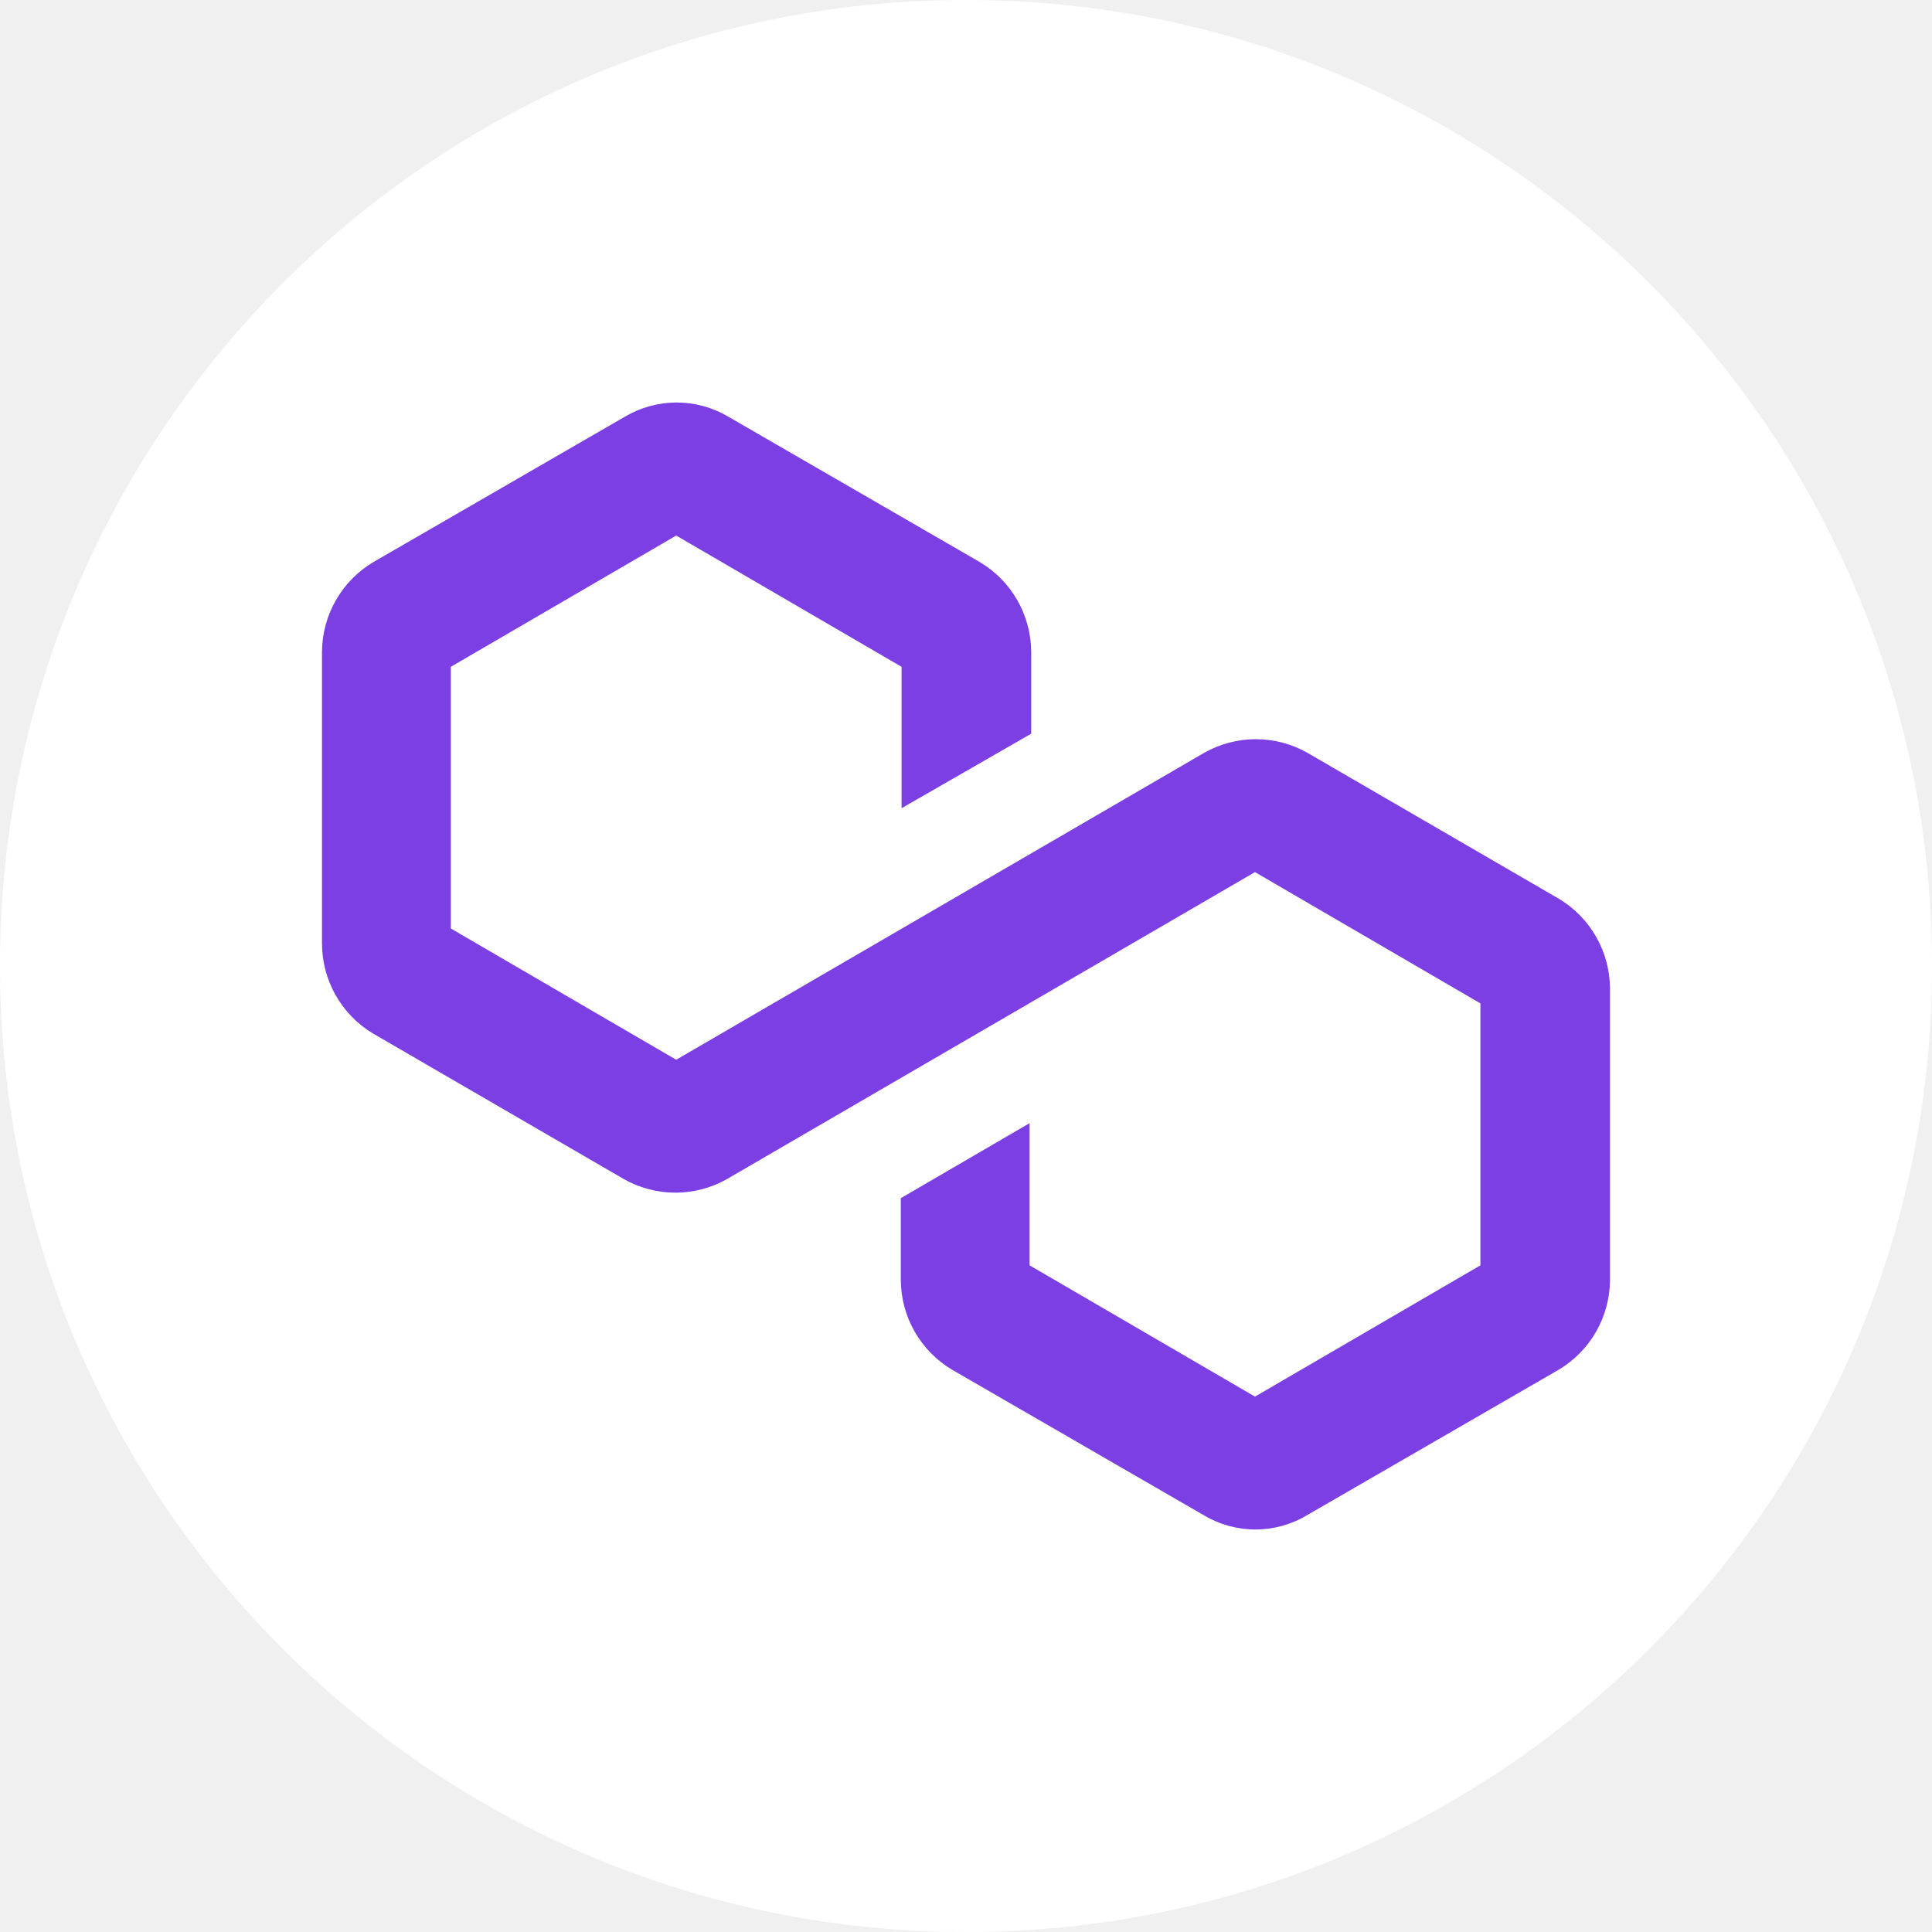
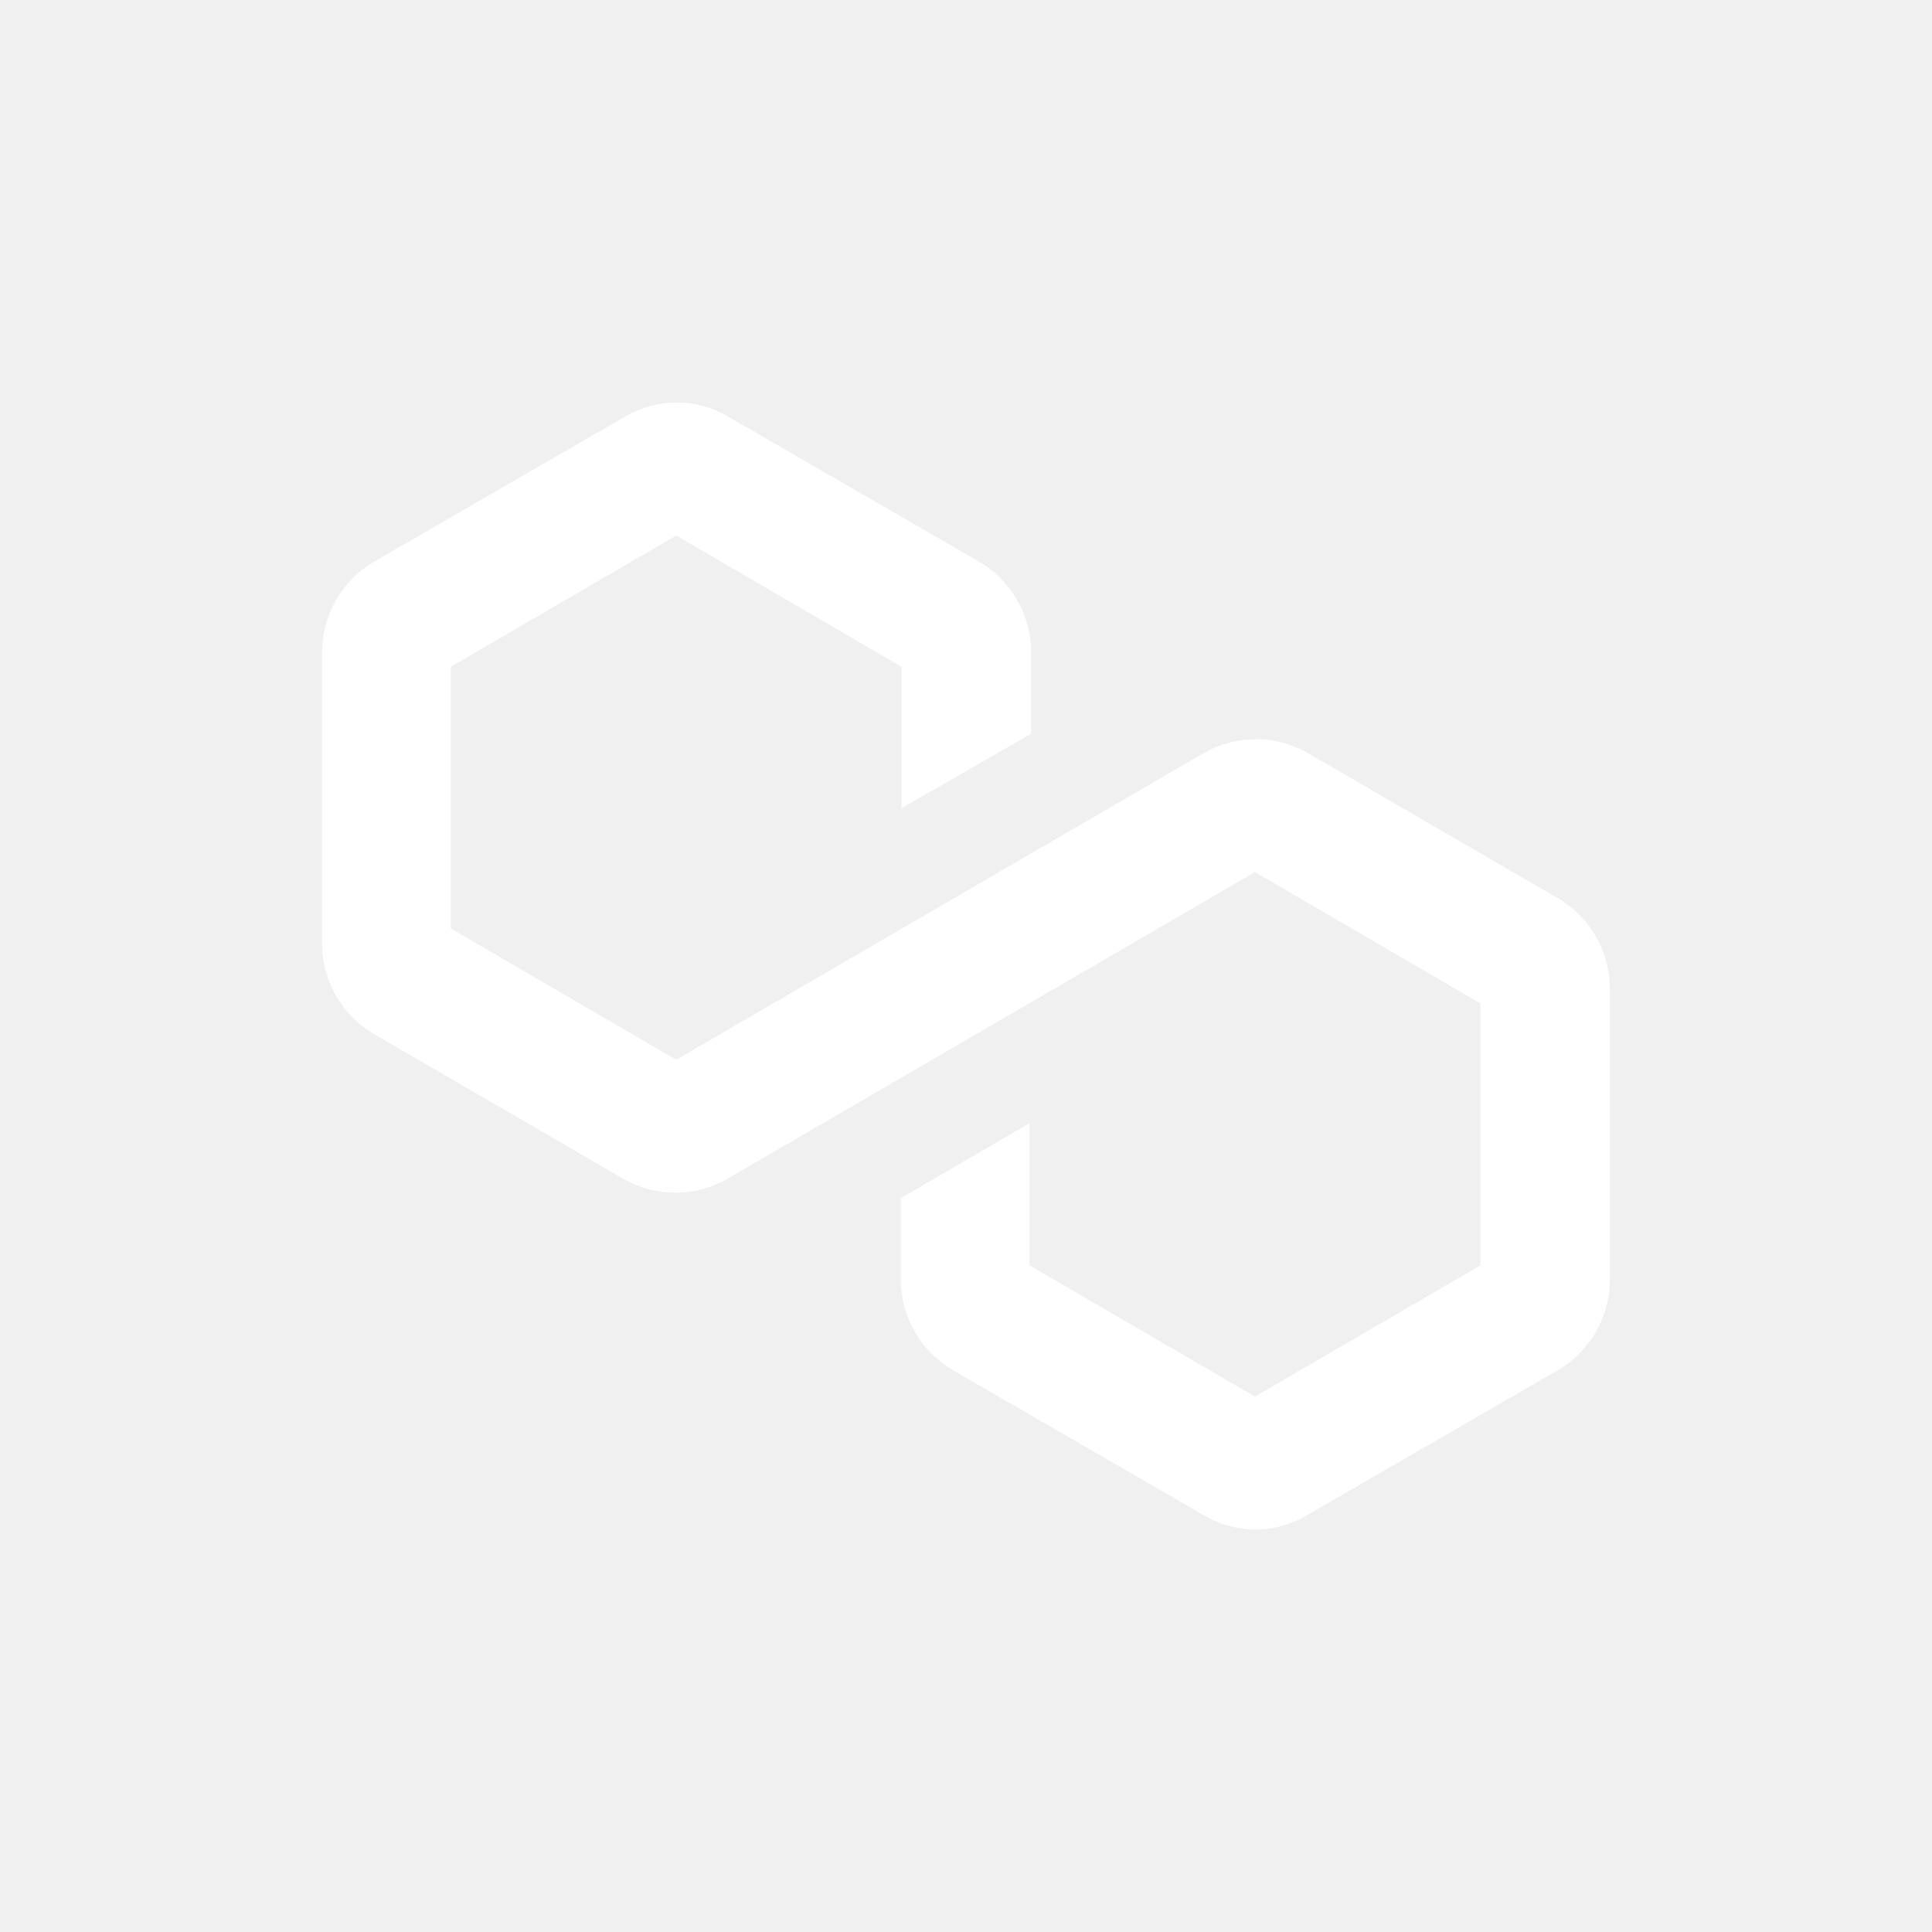
<svg xmlns="http://www.w3.org/2000/svg" width="80" height="80" viewBox="0 0 80 80" fill="none">
-   <circle cx="40" cy="40" r="40" fill="white" />
-   <path d="M66.666 40.934V53.001C66.662 53.754 66.463 54.492 66.089 55.145C65.715 55.797 65.179 56.34 64.533 56.723L54.116 62.744C53.471 63.13 52.734 63.333 51.983 63.333C51.232 63.333 50.495 63.13 49.85 62.744L39.433 56.723C38.787 56.34 38.251 55.797 37.877 55.145C37.503 54.492 37.304 53.754 37.3 53.001V49.614L42.633 46.508V52.395L51.966 57.831L61.3 52.395V41.548L51.966 36.112L30.1 48.824C29.448 49.192 28.714 49.386 27.966 49.386C27.219 49.386 26.484 49.192 25.833 48.824L15.416 42.778C14.78 42.39 14.254 41.844 13.889 41.193C13.524 40.542 13.333 39.807 13.333 39.06V26.993C13.337 26.24 13.536 25.502 13.91 24.85C14.284 24.197 14.82 23.654 15.466 23.271L25.883 17.25C26.529 16.868 27.266 16.667 28.016 16.667C28.767 16.667 29.503 16.868 30.15 17.25L40.566 23.271C41.212 23.654 41.749 24.197 42.123 24.85C42.496 25.502 42.695 26.24 42.7 26.993V30.38L37.333 33.466V27.612L28 22.176L18.666 27.612V38.446L28 43.882L49.866 31.17C50.517 30.802 51.252 30.608 52 30.608C52.747 30.608 53.482 30.802 54.133 31.17L64.55 37.216C65.192 37.6 65.725 38.144 66.095 38.795C66.466 39.447 66.663 40.184 66.666 40.934Z" fill="#7B3FE4" />
+   <circle cx="40" cy="40" r="40" fill="transparent" />
+   <path d="M66.666 40.934V53.001C66.662 53.754 66.463 54.492 66.089 55.145C65.715 55.797 65.179 56.34 64.533 56.723L54.116 62.744C53.471 63.13 52.734 63.333 51.983 63.333C51.232 63.333 50.495 63.13 49.85 62.744L39.433 56.723C38.787 56.34 38.251 55.797 37.877 55.145C37.503 54.492 37.304 53.754 37.3 53.001V49.614L42.633 46.508V52.395L51.966 57.831L61.3 52.395V41.548L51.966 36.112L30.1 48.824C29.448 49.192 28.714 49.386 27.966 49.386C27.219 49.386 26.484 49.192 25.833 48.824L15.416 42.778C14.78 42.39 14.254 41.844 13.889 41.193C13.524 40.542 13.333 39.807 13.333 39.06V26.993C13.337 26.24 13.536 25.502 13.91 24.85C14.284 24.197 14.82 23.654 15.466 23.271L25.883 17.25C26.529 16.868 27.266 16.667 28.016 16.667C28.767 16.667 29.503 16.868 30.15 17.25L40.566 23.271C41.212 23.654 41.749 24.197 42.123 24.85C42.496 25.502 42.695 26.24 42.7 26.993V30.38L37.333 33.466V27.612L28 22.176L18.666 27.612V38.446L28 43.882L49.866 31.17C50.517 30.802 51.252 30.608 52 30.608C52.747 30.608 53.482 30.802 54.133 31.17L64.55 37.216C65.192 37.6 65.725 38.144 66.095 38.795C66.466 39.447 66.663 40.184 66.666 40.934Z" fill="white" />
</svg>
